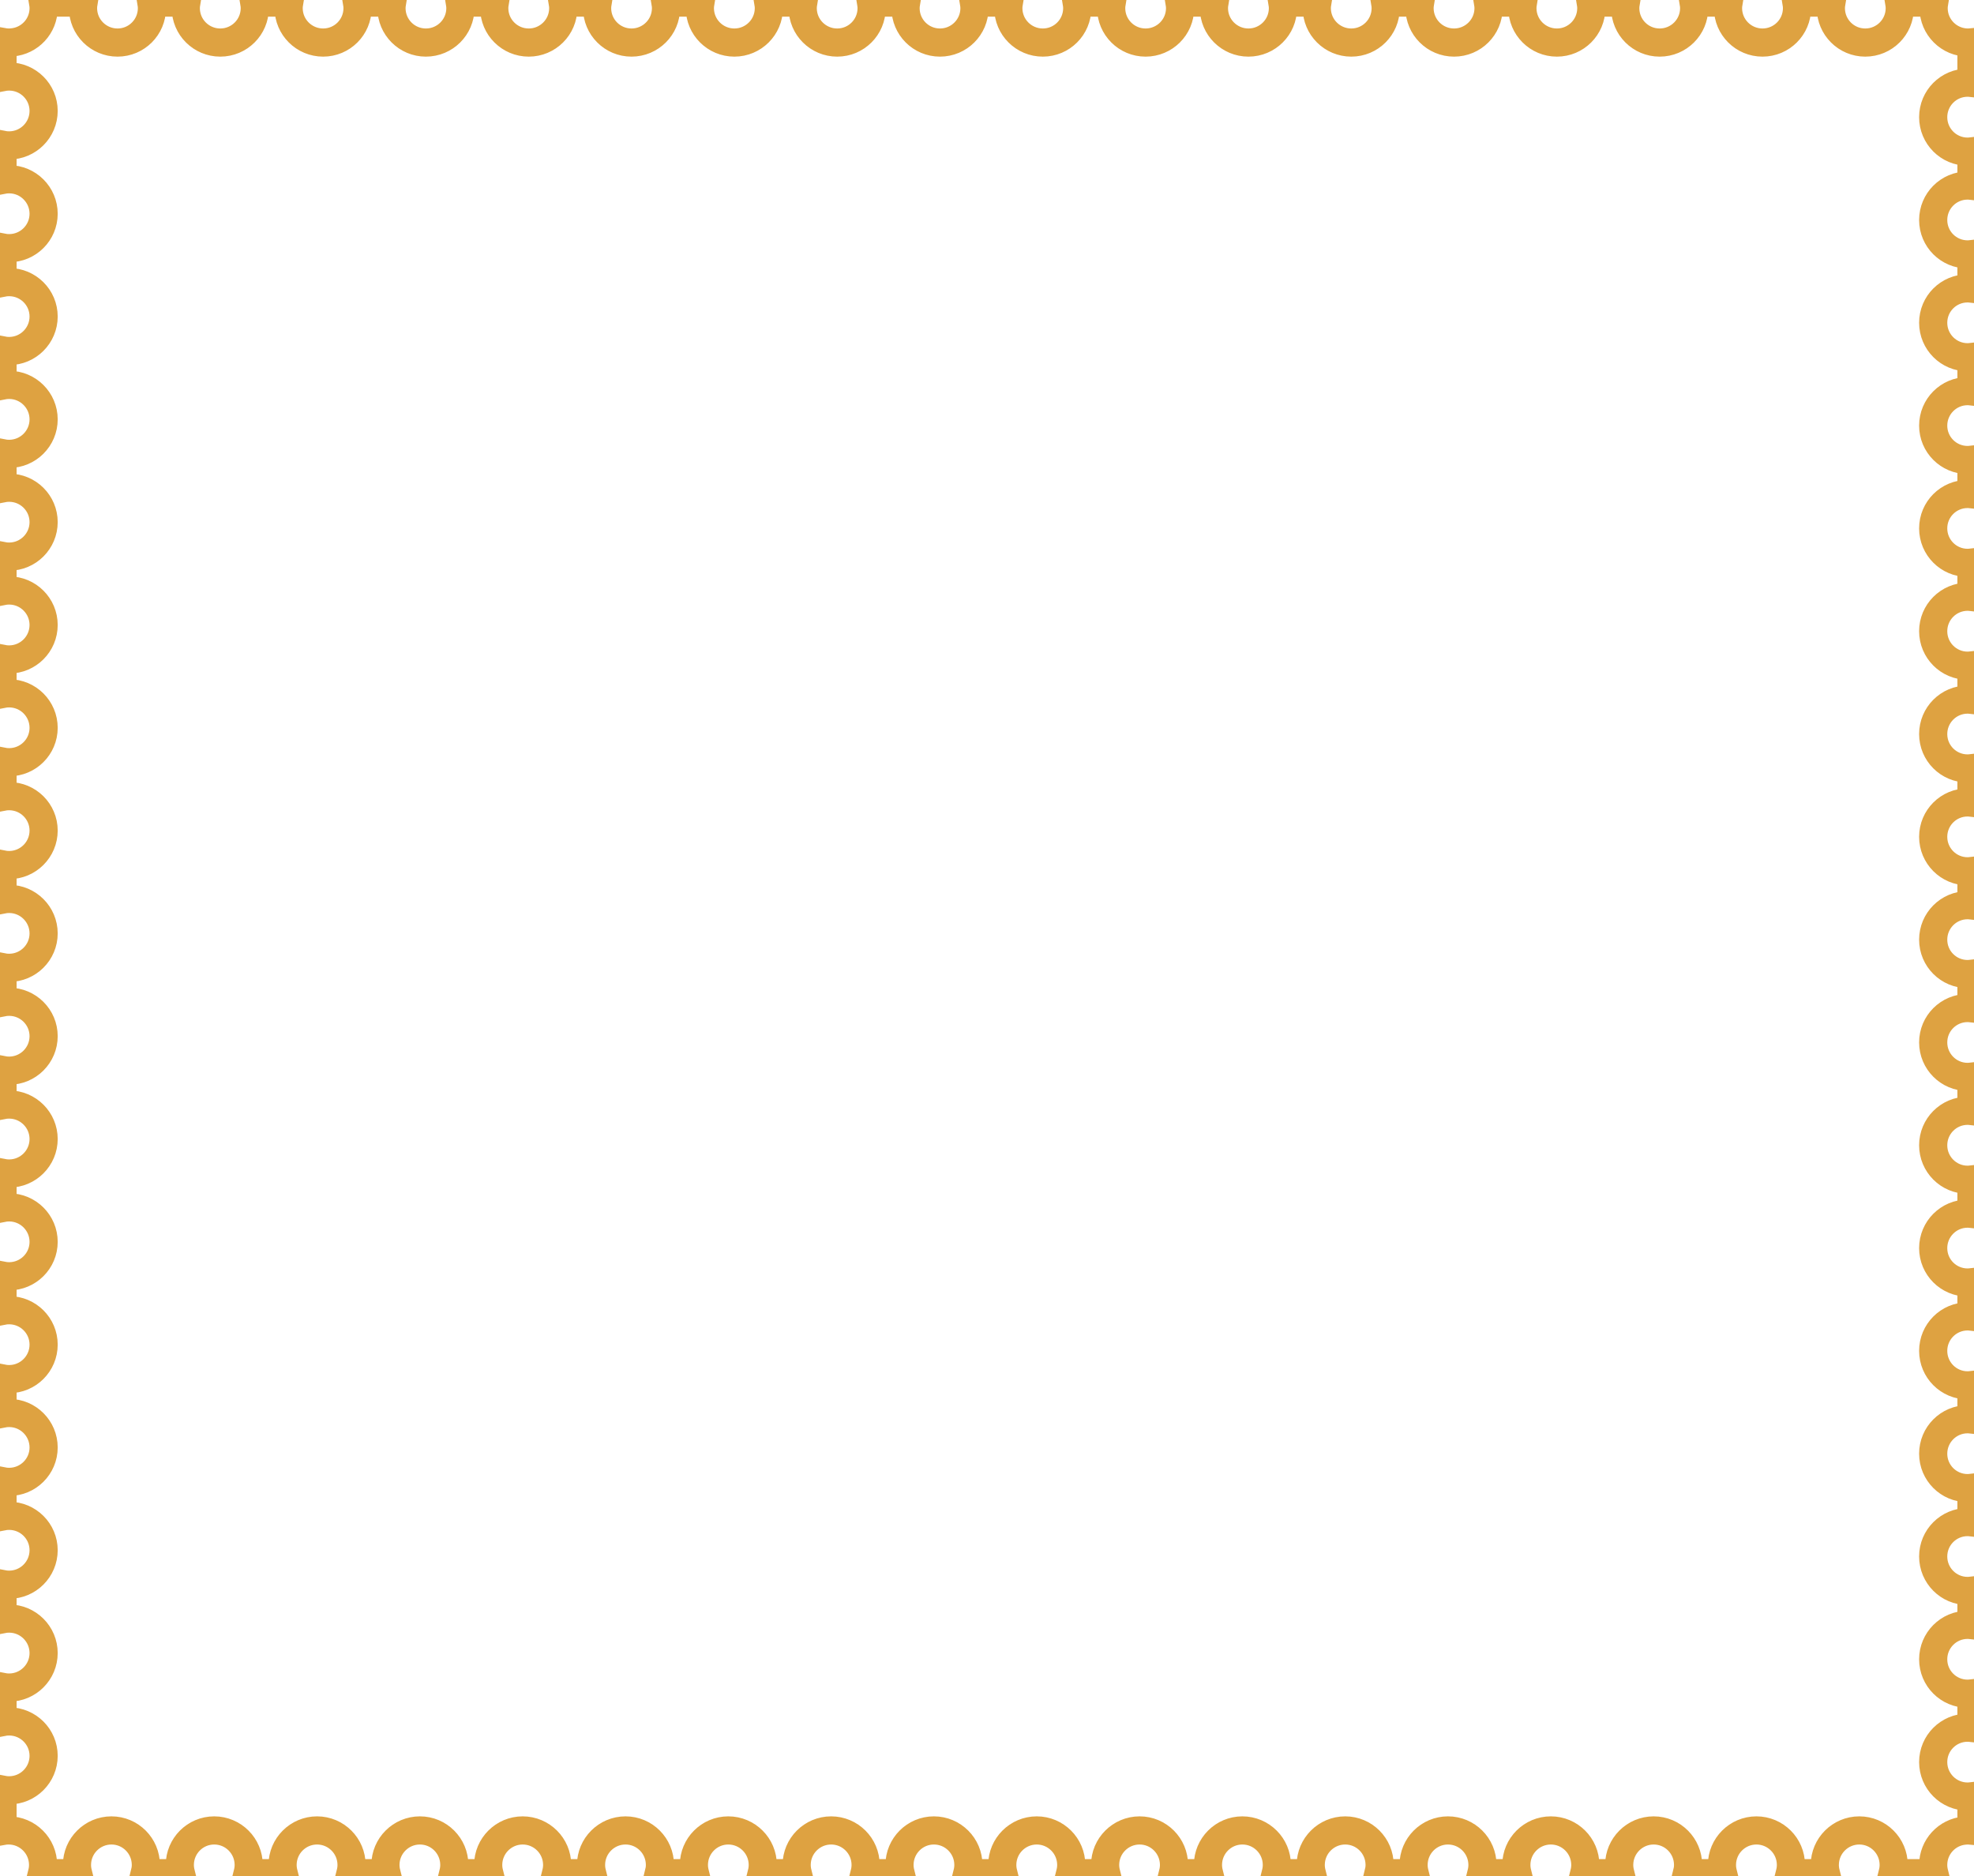
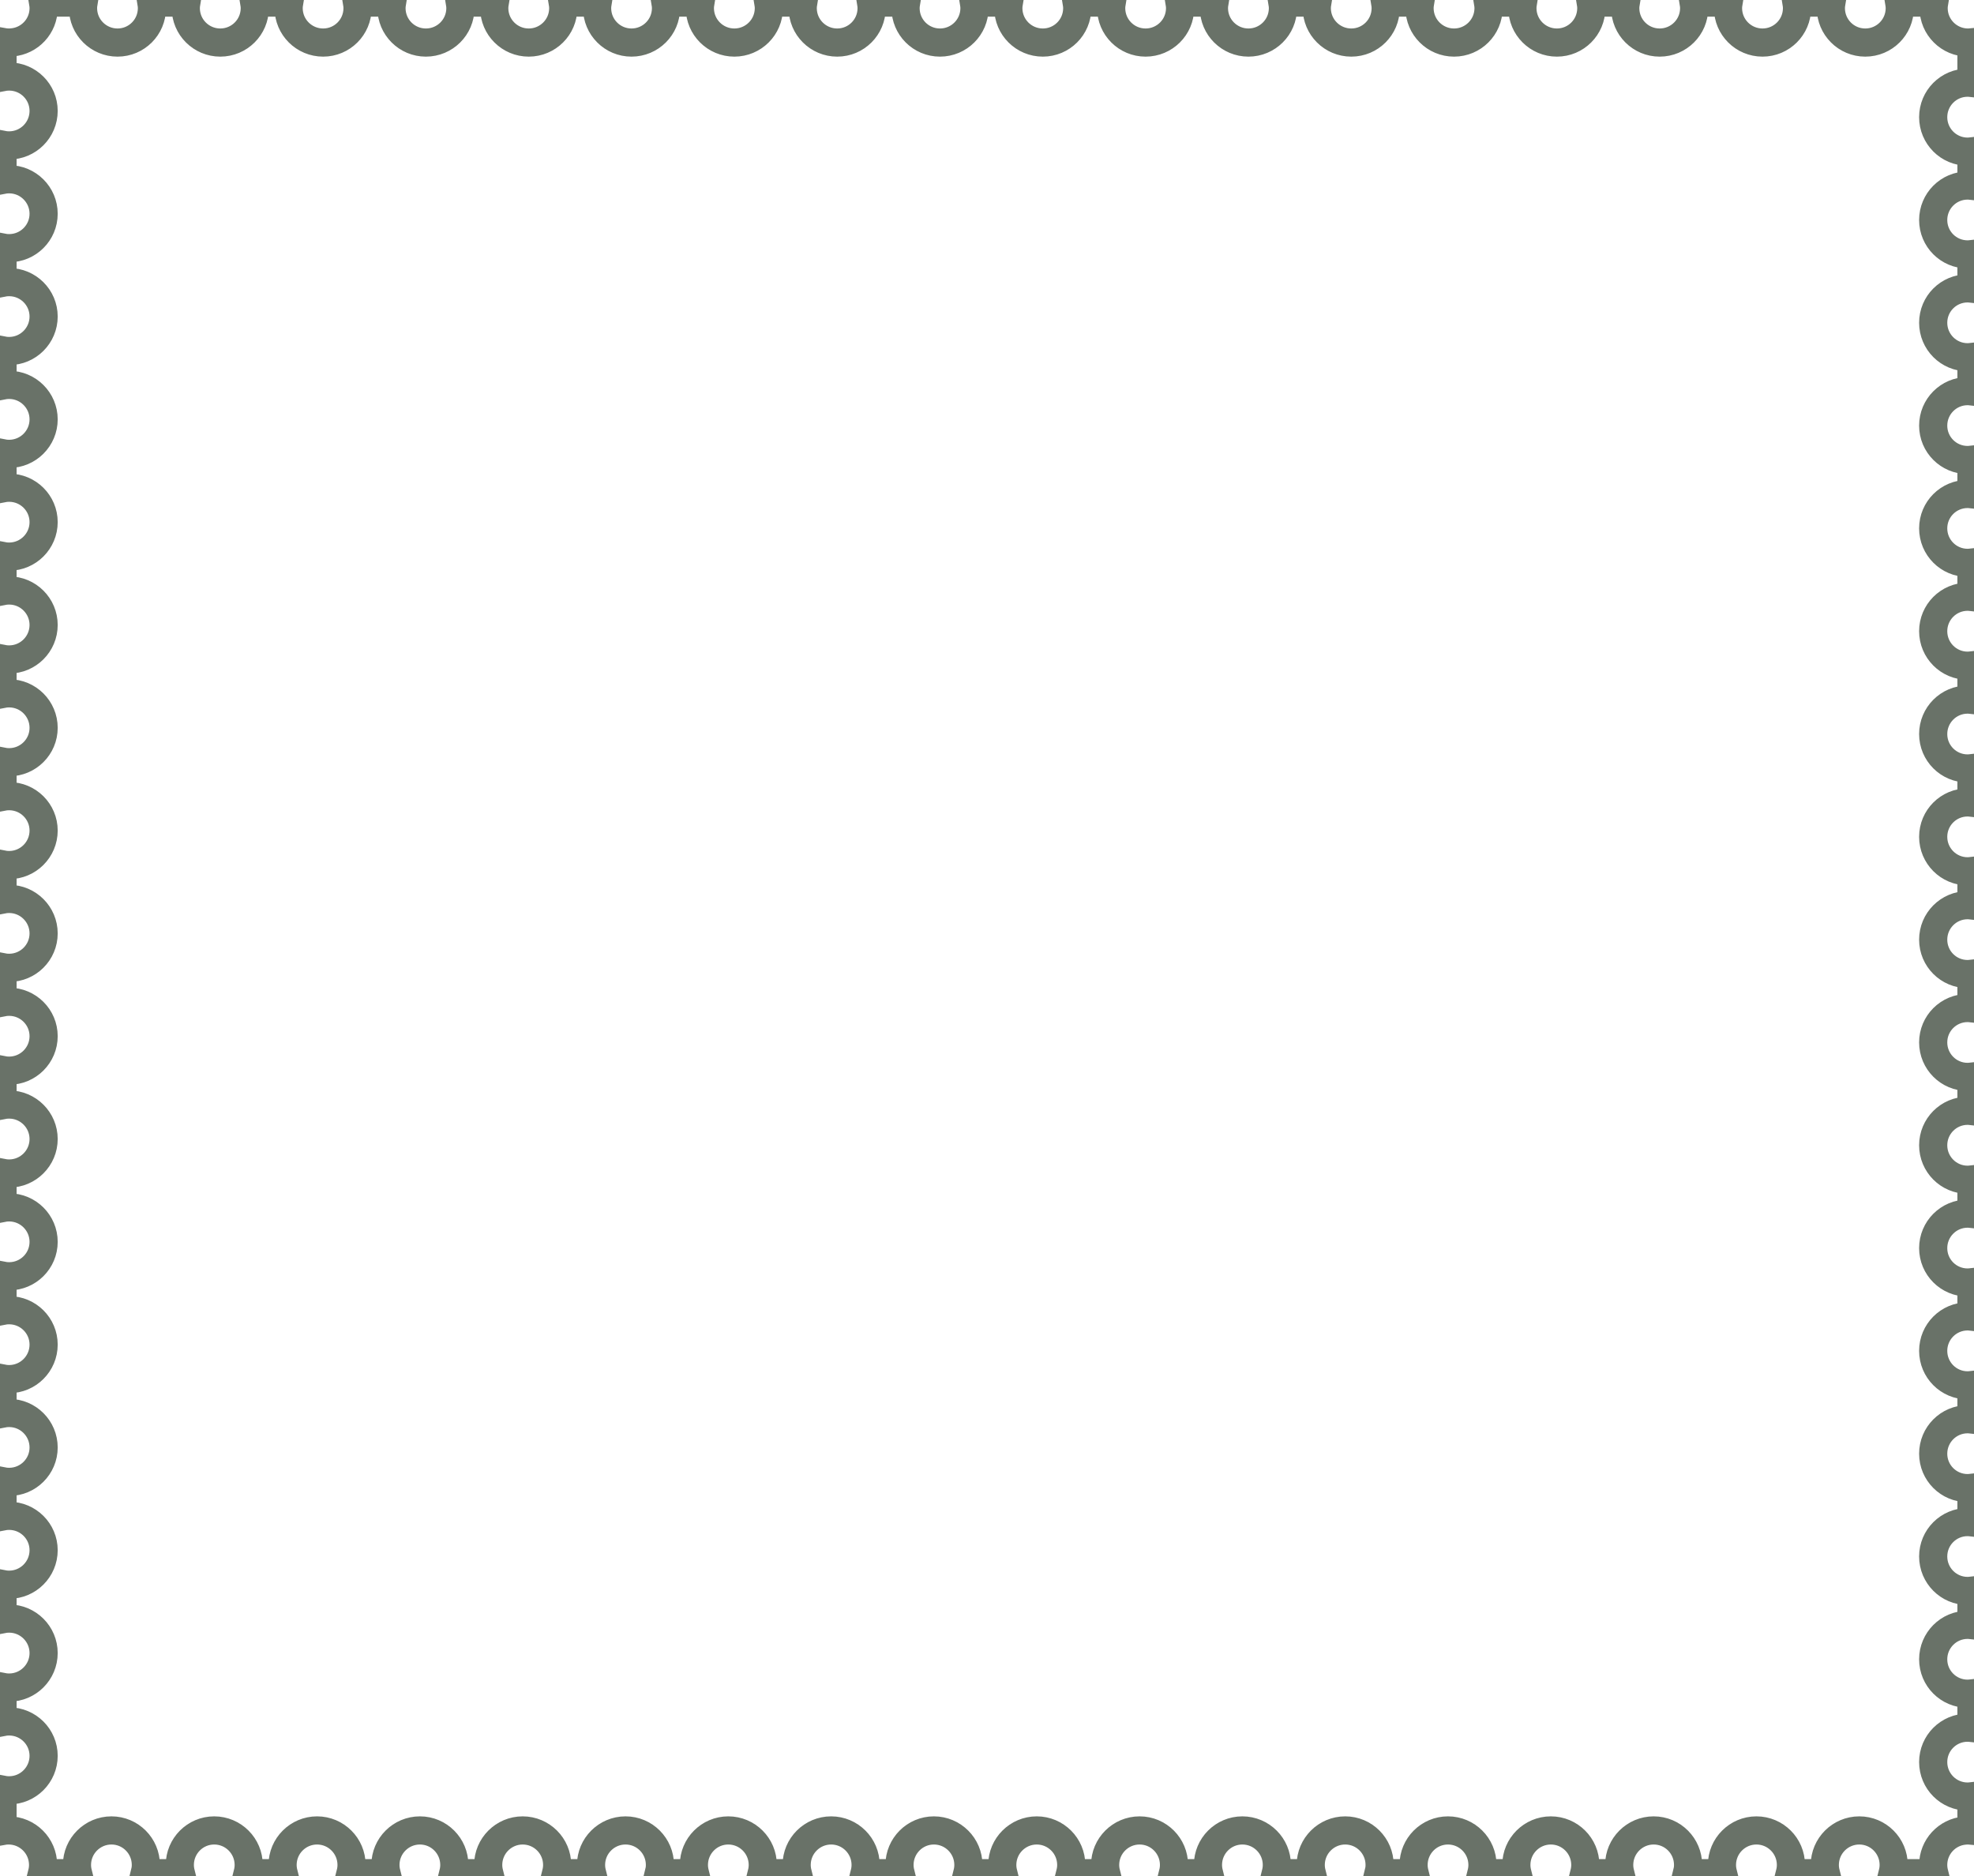
<svg xmlns="http://www.w3.org/2000/svg" width="701.144" height="666.269" preserveAspectRatio="none" id="svg5194">
  <defs id="defs3" />
  <g transform="translate(-24.21607,-361.1402)" id="layer1">
-     <path d="M 724.46,376.196 C 724.068,376.234 723.673,376.259 723.272,376.259 C 716.517,376.259 711.022,370.796 711.022,364.04 C 711.022,363.358 711.102,362.693 711.21,362.04 L 698.804,362.04 C 698.911,362.693 698.991,363.358 698.991,364.04 C 698.991,370.796 693.497,376.259 686.741,376.259 C 679.985,376.259 674.522,370.796 674.522,364.04 C 674.522,363.358 674.603,362.693 674.71,362.04 L 662.304,362.04 C 662.411,362.693 662.491,363.358 662.491,364.04 C 662.491,370.796 656.997,376.259 650.241,376.259 C 643.485,376.259 637.991,370.796 637.991,364.04 C 637.991,363.358 638.071,362.693 638.179,362.04 L 625.772,362.04 C 625.88,362.693 625.96,363.358 625.96,364.04 C 625.96,370.796 620.466,376.259 613.71,376.259 C 606.954,376.259 601.491,370.796 601.491,364.04 C 601.491,363.358 601.571,362.693 601.679,362.04 L 589.241,362.04 C 589.348,362.693 589.429,363.358 589.429,364.04 C 589.429,370.796 583.966,376.259 577.21,376.259 C 570.454,376.259 564.96,370.796 564.96,364.04 C 564.96,363.358 565.04,362.693 565.147,362.04 L 552.741,362.04 C 552.849,362.693 552.929,363.358 552.929,364.04 C 552.929,370.796 547.434,376.259 540.679,376.259 C 533.923,376.259 528.429,370.796 528.429,364.04 C 528.429,363.358 528.508,362.693 528.616,362.04 L 516.21,362.04 C 516.317,362.693 516.397,363.358 516.397,364.04 C 516.397,370.796 510.934,376.259 504.179,376.259 C 497.423,376.259 491.929,370.796 491.929,364.04 C 491.929,363.358 492.008,362.693 492.116,362.04 L 479.71,362.04 C 479.818,362.693 479.897,363.358 479.897,364.04 C 479.897,370.796 474.403,376.259 467.647,376.259 C 460.892,376.259 455.397,370.796 455.397,364.04 C 455.397,363.358 455.477,362.693 455.585,362.04 L 443.179,362.04 C 443.286,362.693 443.366,363.358 443.366,364.04 C 443.366,370.796 437.872,376.259 431.116,376.259 C 424.36,376.259 418.897,370.796 418.897,364.04 C 418.897,363.358 418.978,362.693 419.085,362.04 L 406.647,362.04 C 406.755,362.693 406.835,363.358 406.835,364.04 C 406.835,370.796 401.372,376.259 394.616,376.259 C 387.86,376.259 382.366,370.796 382.366,364.04 C 382.366,363.358 382.446,362.693 382.554,362.04 L 370.147,362.04 C 370.255,362.693 370.335,363.358 370.335,364.04 C 370.335,370.796 364.841,376.259 358.085,376.259 C 351.329,376.259 345.866,370.796 345.866,364.04 C 345.866,363.358 345.946,362.693 346.054,362.04 L 333.616,362.04 C 333.723,362.693 333.804,363.358 333.804,364.04 C 333.804,370.796 328.341,376.259 321.585,376.259 C 314.829,376.259 309.335,370.796 309.335,364.04 C 309.335,363.358 309.415,362.693 309.522,362.04 L 297.116,362.04 C 297.224,362.693 297.304,363.358 297.304,364.04 C 297.304,370.796 291.809,376.259 285.054,376.259 C 278.298,376.259 272.804,370.796 272.804,364.04 C 272.804,363.358 272.883,362.693 272.991,362.04 L 260.585,362.04 C 260.693,362.693 260.772,363.358 260.772,364.04 C 260.772,370.796 255.278,376.259 248.522,376.259 C 241.767,376.259 236.304,370.796 236.304,364.04 C 236.304,363.358 236.384,362.693 236.491,362.04 L 224.085,362.04 C 224.193,362.693 224.272,363.358 224.272,364.04 C 224.272,370.796 218.778,376.259 212.022,376.259 C 205.267,376.259 199.772,370.796 199.772,364.04 C 199.772,363.358 199.852,362.693 199.96,362.04 L 187.554,362.04 C 187.661,362.693 187.741,363.358 187.741,364.04 C 187.741,370.796 182.247,376.259 175.491,376.259 C 168.735,376.259 163.272,370.796 163.272,364.04 C 163.272,363.358 163.353,362.693 163.46,362.04 L 151.022,362.04 C 151.13,362.693 151.21,363.358 151.21,364.04 C 151.21,370.796 145.747,376.259 138.991,376.259 C 132.235,376.259 126.741,370.796 126.741,364.04 C 126.741,363.358 126.821,362.693 126.929,362.04 L 114.522,362.04 C 114.63,362.693 114.71,363.358 114.71,364.04 C 114.71,370.796 109.216,376.259 102.46,376.259 C 95.704,376.259 90.21,370.796 90.21,364.04 C 90.21,363.358 90.29,362.693 90.397,362.04 L 77.991,362.04 C 78.098,362.693 78.179,363.358 78.179,364.04 C 78.179,370.796 72.716,376.259 65.96,376.259 C 59.204,376.259 53.71,370.796 53.71,364.04 C 53.71,363.358 53.79,362.693 53.897,362.04 L 39.522,362.04 C 39.63,362.693 39.71,363.358 39.71,364.04 C 39.71,370.437 34.78,375.656 28.522,376.196 C 28.142,376.235 27.756,376.256 27.366,376.259 C 26.976,376.256 26.59,376.235 26.21,376.196 C 25.84,376.164 25.476,376.104 25.116,376.04 L 25.116,388.54 C 25.874,388.394 26.659,388.321 27.46,388.321 C 34.216,388.321 39.71,393.784 39.71,400.54 C 39.71,407.296 34.216,412.79 27.46,412.79 C 26.659,412.79 25.874,412.719 25.116,412.571 L 25.116,425.04 C 25.874,424.893 26.659,424.821 27.46,424.821 C 34.216,424.821 39.71,430.316 39.71,437.071 C 39.71,443.827 34.216,449.29 27.46,449.29 C 26.659,449.29 25.874,449.218 25.116,449.071 L 25.116,461.571 C 25.874,461.425 26.659,461.353 27.46,461.353 C 34.216,461.353 39.71,466.816 39.71,473.571 C 39.71,480.327 34.216,485.821 27.46,485.821 C 26.659,485.821 25.874,485.75 25.116,485.603 L 25.116,498.071 C 25.874,497.924 26.659,497.853 27.46,497.853 C 34.216,497.853 39.71,503.347 39.71,510.103 C 39.71,516.858 34.216,522.353 27.46,522.353 C 26.659,522.353 25.874,522.281 25.116,522.134 L 25.116,534.603 C 25.874,534.456 26.659,534.384 27.46,534.384 C 34.216,534.384 39.71,539.847 39.71,546.603 C 39.71,553.358 34.216,558.853 27.46,558.853 C 26.659,558.853 25.874,558.781 25.116,558.634 L 25.116,571.103 C 25.874,570.955 26.659,570.884 27.46,570.884 C 34.216,570.884 39.71,576.378 39.71,583.134 C 39.71,589.89 34.216,595.384 27.46,595.384 C 26.659,595.384 25.874,595.312 25.116,595.165 L 25.116,607.634 C 25.874,607.487 26.659,607.415 27.46,607.415 C 34.216,607.415 39.71,612.909 39.71,619.665 C 39.71,626.421 34.216,631.884 27.46,631.884 C 26.659,631.884 25.874,631.812 25.116,631.665 L 25.116,644.165 C 25.874,644.019 26.659,643.946 27.46,643.946 C 34.216,643.946 39.71,649.409 39.71,656.165 C 39.71,662.921 34.216,668.415 27.46,668.415 C 26.659,668.415 25.874,668.344 25.116,668.196 L 25.116,680.665 C 25.874,680.518 26.659,680.446 27.46,680.446 C 34.216,680.446 39.71,685.941 39.71,692.696 C 39.71,699.452 34.216,704.915 27.46,704.915 C 26.659,704.915 25.874,704.843 25.116,704.696 L 25.116,717.196 C 25.874,717.05 26.659,716.978 27.46,716.978 C 34.216,716.978 39.71,722.441 39.71,729.196 C 39.71,735.952 34.216,741.446 27.46,741.446 C 26.659,741.446 25.874,741.375 25.116,741.228 L 25.116,753.696 C 25.874,753.549 26.659,753.478 27.46,753.478 C 34.216,753.478 39.71,758.972 39.71,765.728 C 39.71,772.483 34.216,777.978 27.46,777.978 C 26.659,777.978 25.874,777.906 25.116,777.759 L 25.116,790.228 C 25.874,790.08 26.659,790.009 27.46,790.009 C 34.216,790.009 39.71,795.503 39.71,802.259 C 39.71,809.015 34.216,814.478 27.46,814.478 C 26.659,814.478 25.874,814.405 25.116,814.259 L 25.116,826.759 C 25.874,826.612 26.659,826.54 27.46,826.54 C 34.216,826.54 39.71,832.003 39.71,838.759 C 39.71,845.515 34.216,851.009 27.46,851.009 C 26.659,851.009 25.874,850.937 25.116,850.79 L 25.116,863.259 C 25.874,863.112 26.659,863.04 27.46,863.04 C 34.216,863.04 39.71,868.534 39.71,875.29 C 39.71,882.046 34.216,887.509 27.46,887.509 C 26.659,887.509 25.874,887.437 25.116,887.29 L 25.116,899.79 C 25.874,899.644 26.659,899.571 27.46,899.571 C 34.216,899.571 39.71,905.034 39.71,911.79 C 39.71,918.546 34.216,924.04 27.46,924.04 C 26.659,924.04 25.874,923.969 25.116,923.821 L 25.116,936.29 C 25.874,936.143 26.659,936.071 27.46,936.071 C 34.216,936.071 39.71,941.566 39.71,948.321 C 39.71,955.077 34.216,960.571 27.46,960.571 C 26.659,960.571 25.874,960.5 25.116,960.353 L 25.116,972.821 C 25.874,972.675 26.659,972.603 27.46,972.603 C 34.216,972.603 39.71,978.066 39.71,984.821 C 39.71,991.577 34.216,997.071 27.46,997.071 C 26.659,997.071 25.874,997 25.116,996.853 L 25.116,1011.509 C 25.816,1011.384 26.537,1011.321 27.272,1011.321 C 34.028,1011.321 39.522,1016.816 39.522,1023.571 C 39.522,1024.594 39.384,1025.559 39.147,1026.509 L 51.929,1026.509 C 51.692,1025.56 51.554,1024.593 51.554,1023.571 C 51.554,1016.816 57.048,1011.321 63.804,1011.321 C 70.559,1011.321 76.022,1016.816 76.022,1023.571 C 76.022,1024.594 75.883,1025.559 75.647,1026.509 L 88.46,1026.509 C 88.224,1025.56 88.085,1024.593 88.085,1023.571 C 88.085,1016.816 93.548,1011.321 100.304,1011.321 C 107.059,1011.321 112.554,1016.816 112.554,1023.571 C 112.554,1024.594 112.416,1025.559 112.179,1026.509 L 124.96,1026.509 C 124.723,1025.56 124.585,1024.593 124.585,1023.571 C 124.585,1016.816 130.079,1011.321 136.835,1011.321 C 143.591,1011.321 149.085,1016.816 149.085,1023.571 C 149.085,1024.594 148.947,1025.559 148.71,1026.509 L 161.491,1026.509 C 161.254,1025.56 161.116,1024.593 161.116,1023.571 C 161.116,1016.816 166.61,1011.321 173.366,1011.321 C 180.122,1011.321 185.585,1016.816 185.585,1023.571 C 185.585,1024.594 185.446,1025.559 185.21,1026.509 L 197.991,1026.509 C 197.754,1025.56 197.616,1024.593 197.616,1023.571 C 197.616,1016.816 203.11,1011.321 209.866,1011.321 C 216.622,1011.321 222.116,1016.816 222.116,1023.571 C 222.116,1024.594 221.978,1025.559 221.741,1026.509 L 234.522,1026.509 C 234.286,1025.56 234.147,1024.593 234.147,1023.571 C 234.147,1016.816 239.642,1011.321 246.397,1011.321 C 253.153,1011.321 258.616,1016.816 258.616,1023.571 C 258.616,1024.594 258.477,1025.559 258.241,1026.509 L 271.054,1026.509 C 270.818,1025.56 270.679,1024.593 270.679,1023.571 C 270.679,1016.816 276.142,1011.321 282.897,1011.321 C 289.653,1011.321 295.147,1016.816 295.147,1023.571 C 295.147,1024.594 295.009,1025.559 294.772,1026.509 L 307.554,1026.509 C 307.317,1025.56 307.179,1024.593 307.179,1023.571 C 307.179,1016.816 312.673,1011.321 319.429,1011.321 C 326.184,1011.321 331.679,1016.816 331.679,1023.571 C 331.679,1024.594 331.541,1025.559 331.304,1026.509 L 344.085,1026.509 C 343.849,1025.56 343.71,1024.593 343.71,1023.571 C 343.71,1016.816 349.173,1011.321 355.929,1011.321 C 362.684,1011.321 368.179,1016.816 368.179,1023.571 C 368.179,1024.594 368.041,1025.559 367.804,1026.509 L 380.585,1026.509 C 380.348,1025.56 380.21,1024.593 380.21,1023.571 C 380.21,1016.816 385.704,1011.321 392.46,1011.321 C 399.216,1011.321 404.71,1016.816 404.71,1023.571 C 404.71,1024.594 404.572,1025.559 404.335,1026.509 L 417.116,1026.509 C 416.879,1025.56 416.741,1024.593 416.741,1023.571 C 416.741,1016.816 422.235,1011.321 428.991,1011.321 C 435.747,1011.321 441.21,1016.816 441.21,1023.571 C 441.21,1024.594 441.071,1025.559 440.835,1026.509 L 453.647,1026.509 C 453.412,1025.56 453.272,1024.593 453.272,1023.571 C 453.272,1016.816 458.735,1011.321 465.491,1011.321 C 472.247,1011.321 477.741,1016.816 477.741,1023.571 C 477.741,1024.594 477.603,1025.559 477.366,1026.509 L 490.147,1026.509 C 489.911,1025.56 489.772,1024.593 489.772,1023.571 C 489.772,1016.816 495.267,1011.321 502.022,1011.321 C 508.778,1011.321 514.241,1016.816 514.241,1023.571 C 514.241,1024.594 514.102,1025.559 513.866,1026.509 L 526.679,1026.509 C 526.443,1025.56 526.304,1024.593 526.304,1023.571 C 526.304,1016.816 531.767,1011.321 538.522,1011.321 C 545.278,1011.321 550.772,1016.816 550.772,1023.571 C 550.772,1024.594 550.634,1025.559 550.397,1026.509 L 563.179,1026.509 C 562.942,1025.56 562.804,1024.593 562.804,1023.571 C 562.804,1016.816 568.298,1011.321 575.054,1011.321 C 581.809,1011.321 587.304,1016.816 587.304,1023.571 C 587.304,1024.594 587.166,1025.559 586.929,1026.509 L 599.71,1026.509 C 599.473,1025.56 599.335,1024.593 599.335,1023.571 C 599.335,1016.816 604.829,1011.321 611.585,1011.321 C 618.341,1011.321 623.804,1016.816 623.804,1023.571 C 623.804,1024.594 623.665,1025.559 623.429,1026.509 L 636.21,1026.509 C 635.973,1025.56 635.835,1024.593 635.835,1023.571 C 635.835,1016.816 641.329,1011.321 648.085,1011.321 C 654.841,1011.321 660.335,1016.816 660.335,1023.571 C 660.335,1024.594 660.197,1025.559 659.96,1026.509 L 672.741,1026.509 C 672.504,1025.56 672.366,1024.593 672.366,1023.571 C 672.366,1016.816 677.86,1011.321 684.616,1011.321 C 691.372,1011.321 696.835,1016.816 696.835,1023.571 C 696.835,1024.594 696.696,1025.559 696.46,1026.509 L 711.241,1026.509 C 711.006,1025.56 710.866,1024.593 710.866,1023.571 C 710.866,1017.175 715.765,1011.924 722.022,1011.384 C 722.372,1011.348 722.727,1011.327 723.085,1011.321 C 723.116,1011.321 723.147,1011.321 723.179,1011.321 C 723.21,1011.321 723.241,1011.321 723.272,1011.321 C 723.673,1011.321 724.068,1011.346 724.46,1011.384 L 724.46,999.196 C 724.007,999.247 723.551,999.29 723.085,999.29 C 716.329,999.29 710.866,993.796 710.866,987.04 C 710.866,980.284 716.329,974.821 723.085,974.821 C 723.551,974.821 724.007,974.865 724.46,974.915 L 724.46,962.665 C 724.007,962.716 723.551,962.759 723.085,962.759 C 716.329,962.759 710.866,957.296 710.866,950.54 C 710.866,943.784 716.329,938.29 723.085,938.29 C 723.551,938.29 724.007,938.333 724.46,938.384 L 724.46,926.165 C 724.007,926.216 723.551,926.259 723.085,926.259 C 716.329,926.259 710.866,920.765 710.866,914.009 C 710.866,907.253 716.329,901.79 723.085,901.79 C 723.551,901.79 724.007,901.833 724.46,901.884 L 724.46,889.634 C 724.007,889.685 723.551,889.728 723.085,889.728 C 716.329,889.728 710.866,884.265 710.866,877.509 C 710.866,870.753 716.329,865.259 723.085,865.259 C 723.551,865.259 724.007,865.302 724.46,865.353 L 724.46,853.134 C 724.007,853.185 723.551,853.228 723.085,853.228 C 716.329,853.228 710.866,847.733 710.866,840.978 C 710.866,834.222 716.329,828.728 723.085,828.728 C 723.551,828.728 724.007,828.77 724.46,828.821 L 724.46,816.603 C 724.007,816.653 723.551,816.696 723.085,816.696 C 716.329,816.696 710.866,811.233 710.866,804.478 C 710.866,797.722 716.329,792.228 723.085,792.228 C 723.551,792.228 724.007,792.27 724.46,792.321 L 724.46,780.103 C 724.007,780.154 723.551,780.196 723.085,780.196 C 716.329,780.196 710.866,774.702 710.866,767.946 C 710.866,761.191 716.329,755.696 723.085,755.696 C 723.551,755.696 724.007,755.739 724.46,755.79 L 724.46,743.571 C 724.007,743.622 723.551,743.665 723.085,743.665 C 716.329,743.665 710.866,738.171 710.866,731.415 C 710.866,724.659 716.329,719.196 723.085,719.196 C 723.551,719.196 724.007,719.24 724.46,719.29 L 724.46,707.04 C 724.007,707.091 723.551,707.134 723.085,707.134 C 716.329,707.134 710.866,701.671 710.866,694.915 C 710.866,688.159 716.329,682.665 723.085,682.665 C 723.551,682.665 724.007,682.708 724.46,682.759 L 724.46,670.54 C 724.007,670.591 723.551,670.634 723.085,670.634 C 716.329,670.634 710.866,665.14 710.866,658.384 C 710.866,651.628 716.329,646.165 723.085,646.165 C 723.551,646.165 724.007,646.208 724.46,646.259 L 724.46,634.009 C 724.007,634.06 723.551,634.103 723.085,634.103 C 716.329,634.103 710.866,628.64 710.866,621.884 C 710.866,615.128 716.329,609.634 723.085,609.634 C 723.551,609.634 724.007,609.677 724.46,609.728 L 724.46,597.509 C 724.007,597.56 723.551,597.603 723.085,597.603 C 716.329,597.603 710.866,592.108 710.866,585.353 C 710.866,578.597 716.329,573.103 723.085,573.103 C 723.551,573.103 724.007,573.145 724.46,573.196 L 724.46,560.978 C 724.007,561.029 723.551,561.071 723.085,561.071 C 716.329,561.071 710.866,555.577 710.866,548.821 C 710.866,542.066 716.329,536.603 723.085,536.603 C 723.551,536.603 724.007,536.646 724.46,536.696 L 724.46,524.446 C 724.007,524.497 723.551,524.54 723.085,524.54 C 716.329,524.54 710.866,519.077 710.866,512.321 C 710.866,505.566 716.329,500.071 723.085,500.071 C 723.551,500.071 724.007,500.114 724.46,500.165 L 724.46,487.946 C 724.007,487.997 723.551,488.04 723.085,488.04 C 716.329,488.04 710.866,482.546 710.866,475.79 C 710.866,469.034 716.329,463.571 723.085,463.571 C 723.551,463.571 724.007,463.615 724.46,463.665 L 724.46,451.415 C 724.007,451.466 723.551,451.509 723.085,451.509 C 716.329,451.509 710.866,446.046 710.866,439.29 C 710.866,432.534 716.329,427.04 723.085,427.04 C 723.551,427.04 724.007,427.083 724.46,427.134 L 724.46,414.915 C 724.007,414.966 723.551,415.009 723.085,415.009 C 716.329,415.009 710.866,409.515 710.866,402.759 C 710.866,396.003 716.329,390.509 723.085,390.509 C 723.551,390.509 724.007,390.552 724.46,390.603 L 724.46,376.196 z" id="path6076" style="fill:none;fill-opacity:1;fill-rule:nonzero;stroke:#DEA241;stroke-width:10;stroke-linecap:butt;stroke-linejoin:miter;marker:none;marker-start:none;marker-mid:none;marker-end:none;stroke-miterlimit:4;stroke-dasharray:none;stroke-dashoffset:0;stroke-opacity:1;visibility:visible;display:inline;overflow:visible;enable-background:accumulate" />
+     <path d="M 724.46,376.196 C 724.068,376.234 723.673,376.259 723.272,376.259 C 716.517,376.259 711.022,370.796 711.022,364.04 C 711.022,363.358 711.102,362.693 711.21,362.04 L 698.804,362.04 C 698.911,362.693 698.991,363.358 698.991,364.04 C 698.991,370.796 693.497,376.259 686.741,376.259 C 679.985,376.259 674.522,370.796 674.522,364.04 C 674.522,363.358 674.603,362.693 674.71,362.04 L 662.304,362.04 C 662.411,362.693 662.491,363.358 662.491,364.04 C 662.491,370.796 656.997,376.259 650.241,376.259 C 643.485,376.259 637.991,370.796 637.991,364.04 C 637.991,363.358 638.071,362.693 638.179,362.04 L 625.772,362.04 C 625.88,362.693 625.96,363.358 625.96,364.04 C 625.96,370.796 620.466,376.259 613.71,376.259 C 606.954,376.259 601.491,370.796 601.491,364.04 C 601.491,363.358 601.571,362.693 601.679,362.04 L 589.241,362.04 C 589.348,362.693 589.429,363.358 589.429,364.04 C 589.429,370.796 583.966,376.259 577.21,376.259 C 570.454,376.259 564.96,370.796 564.96,364.04 C 564.96,363.358 565.04,362.693 565.147,362.04 L 552.741,362.04 C 552.849,362.693 552.929,363.358 552.929,364.04 C 552.929,370.796 547.434,376.259 540.679,376.259 C 533.923,376.259 528.429,370.796 528.429,364.04 C 528.429,363.358 528.508,362.693 528.616,362.04 L 516.21,362.04 C 516.317,362.693 516.397,363.358 516.397,364.04 C 516.397,370.796 510.934,376.259 504.179,376.259 C 497.423,376.259 491.929,370.796 491.929,364.04 C 491.929,363.358 492.008,362.693 492.116,362.04 L 479.71,362.04 C 479.818,362.693 479.897,363.358 479.897,364.04 C 479.897,370.796 474.403,376.259 467.647,376.259 C 460.892,376.259 455.397,370.796 455.397,364.04 C 455.397,363.358 455.477,362.693 455.585,362.04 L 443.179,362.04 C 443.286,362.693 443.366,363.358 443.366,364.04 C 443.366,370.796 437.872,376.259 431.116,376.259 C 424.36,376.259 418.897,370.796 418.897,364.04 C 418.897,363.358 418.978,362.693 419.085,362.04 L 406.647,362.04 C 406.755,362.693 406.835,363.358 406.835,364.04 C 406.835,370.796 401.372,376.259 394.616,376.259 C 387.86,376.259 382.366,370.796 382.366,364.04 C 382.366,363.358 382.446,362.693 382.554,362.04 L 370.147,362.04 C 370.255,362.693 370.335,363.358 370.335,364.04 C 370.335,370.796 364.841,376.259 358.085,376.259 C 351.329,376.259 345.866,370.796 345.866,364.04 C 345.866,363.358 345.946,362.693 346.054,362.04 L 333.616,362.04 C 333.723,362.693 333.804,363.358 333.804,364.04 C 333.804,370.796 328.341,376.259 321.585,376.259 C 314.829,376.259 309.335,370.796 309.335,364.04 C 309.335,363.358 309.415,362.693 309.522,362.04 L 297.116,362.04 C 297.224,362.693 297.304,363.358 297.304,364.04 C 297.304,370.796 291.809,376.259 285.054,376.259 C 278.298,376.259 272.804,370.796 272.804,364.04 C 272.804,363.358 272.883,362.693 272.991,362.04 L 260.585,362.04 C 260.693,362.693 260.772,363.358 260.772,364.04 C 260.772,370.796 255.278,376.259 248.522,376.259 C 241.767,376.259 236.304,370.796 236.304,364.04 C 236.304,363.358 236.384,362.693 236.491,362.04 L 224.085,362.04 C 224.193,362.693 224.272,363.358 224.272,364.04 C 224.272,370.796 218.778,376.259 212.022,376.259 C 205.267,376.259 199.772,370.796 199.772,364.04 C 199.772,363.358 199.852,362.693 199.96,362.04 L 187.554,362.04 C 187.661,362.693 187.741,363.358 187.741,364.04 C 187.741,370.796 182.247,376.259 175.491,376.259 C 168.735,376.259 163.272,370.796 163.272,364.04 C 163.272,363.358 163.353,362.693 163.46,362.04 L 151.022,362.04 C 151.13,362.693 151.21,363.358 151.21,364.04 C 151.21,370.796 145.747,376.259 138.991,376.259 C 132.235,376.259 126.741,370.796 126.741,364.04 C 126.741,363.358 126.821,362.693 126.929,362.04 L 114.522,362.04 C 114.63,362.693 114.71,363.358 114.71,364.04 C 114.71,370.796 109.216,376.259 102.46,376.259 C 95.704,376.259 90.21,370.796 90.21,364.04 C 90.21,363.358 90.29,362.693 90.397,362.04 L 77.991,362.04 C 78.098,362.693 78.179,363.358 78.179,364.04 C 78.179,370.796 72.716,376.259 65.96,376.259 C 59.204,376.259 53.71,370.796 53.71,364.04 C 53.71,363.358 53.79,362.693 53.897,362.04 L 39.522,362.04 C 39.63,362.693 39.71,363.358 39.71,364.04 C 39.71,370.437 34.78,375.656 28.522,376.196 C 28.142,376.235 27.756,376.256 27.366,376.259 C 26.976,376.256 26.59,376.235 26.21,376.196 C 25.84,376.164 25.476,376.104 25.116,376.04 L 25.116,388.54 C 25.874,388.394 26.659,388.321 27.46,388.321 C 34.216,388.321 39.71,393.784 39.71,400.54 C 39.71,407.296 34.216,412.79 27.46,412.79 C 26.659,412.79 25.874,412.719 25.116,412.571 L 25.116,425.04 C 25.874,424.893 26.659,424.821 27.46,424.821 C 34.216,424.821 39.71,430.316 39.71,437.071 C 39.71,443.827 34.216,449.29 27.46,449.29 C 26.659,449.29 25.874,449.218 25.116,449.071 L 25.116,461.571 C 25.874,461.425 26.659,461.353 27.46,461.353 C 34.216,461.353 39.71,466.816 39.71,473.571 C 39.71,480.327 34.216,485.821 27.46,485.821 C 26.659,485.821 25.874,485.75 25.116,485.603 L 25.116,498.071 C 25.874,497.924 26.659,497.853 27.46,497.853 C 34.216,497.853 39.71,503.347 39.71,510.103 C 39.71,516.858 34.216,522.353 27.46,522.353 C 26.659,522.353 25.874,522.281 25.116,522.134 L 25.116,534.603 C 25.874,534.456 26.659,534.384 27.46,534.384 C 34.216,534.384 39.71,539.847 39.71,546.603 C 39.71,553.358 34.216,558.853 27.46,558.853 C 26.659,558.853 25.874,558.781 25.116,558.634 L 25.116,571.103 C 25.874,570.955 26.659,570.884 27.46,570.884 C 34.216,570.884 39.71,576.378 39.71,583.134 C 39.71,589.89 34.216,595.384 27.46,595.384 C 26.659,595.384 25.874,595.312 25.116,595.165 L 25.116,607.634 C 25.874,607.487 26.659,607.415 27.46,607.415 C 34.216,607.415 39.71,612.909 39.71,619.665 C 39.71,626.421 34.216,631.884 27.46,631.884 C 26.659,631.884 25.874,631.812 25.116,631.665 L 25.116,644.165 C 25.874,644.019 26.659,643.946 27.46,643.946 C 34.216,643.946 39.71,649.409 39.71,656.165 C 39.71,662.921 34.216,668.415 27.46,668.415 C 26.659,668.415 25.874,668.344 25.116,668.196 L 25.116,680.665 C 25.874,680.518 26.659,680.446 27.46,680.446 C 34.216,680.446 39.71,685.941 39.71,692.696 C 39.71,699.452 34.216,704.915 27.46,704.915 C 26.659,704.915 25.874,704.843 25.116,704.696 L 25.116,717.196 C 25.874,717.05 26.659,716.978 27.46,716.978 C 34.216,716.978 39.71,722.441 39.71,729.196 C 39.71,735.952 34.216,741.446 27.46,741.446 C 26.659,741.446 25.874,741.375 25.116,741.228 L 25.116,753.696 C 25.874,753.549 26.659,753.478 27.46,753.478 C 34.216,753.478 39.71,758.972 39.71,765.728 C 39.71,772.483 34.216,777.978 27.46,777.978 C 26.659,777.978 25.874,777.906 25.116,777.759 L 25.116,790.228 C 25.874,790.08 26.659,790.009 27.46,790.009 C 34.216,790.009 39.71,795.503 39.71,802.259 C 39.71,809.015 34.216,814.478 27.46,814.478 C 26.659,814.478 25.874,814.405 25.116,814.259 L 25.116,826.759 C 25.874,826.612 26.659,826.54 27.46,826.54 C 34.216,826.54 39.71,832.003 39.71,838.759 C 39.71,845.515 34.216,851.009 27.46,851.009 C 26.659,851.009 25.874,850.937 25.116,850.79 L 25.116,863.259 C 25.874,863.112 26.659,863.04 27.46,863.04 C 34.216,863.04 39.71,868.534 39.71,875.29 C 39.71,882.046 34.216,887.509 27.46,887.509 C 26.659,887.509 25.874,887.437 25.116,887.29 L 25.116,899.79 C 25.874,899.644 26.659,899.571 27.46,899.571 C 34.216,899.571 39.71,905.034 39.71,911.79 C 39.71,918.546 34.216,924.04 27.46,924.04 C 26.659,924.04 25.874,923.969 25.116,923.821 L 25.116,936.29 C 25.874,936.143 26.659,936.071 27.46,936.071 C 34.216,936.071 39.71,941.566 39.71,948.321 C 39.71,955.077 34.216,960.571 27.46,960.571 C 26.659,960.571 25.874,960.5 25.116,960.353 L 25.116,972.821 C 25.874,972.675 26.659,972.603 27.46,972.603 C 34.216,972.603 39.71,978.066 39.71,984.821 C 39.71,991.577 34.216,997.071 27.46,997.071 C 26.659,997.071 25.874,997 25.116,996.853 L 25.116,1011.509 C 25.816,1011.384 26.537,1011.321 27.272,1011.321 C 34.028,1011.321 39.522,1016.816 39.522,1023.571 C 39.522,1024.594 39.384,1025.559 39.147,1026.509 L 51.929,1026.509 C 51.692,1025.56 51.554,1024.593 51.554,1023.571 C 51.554,1016.816 57.048,1011.321 63.804,1011.321 C 70.559,1011.321 76.022,1016.816 76.022,1023.571 C 76.022,1024.594 75.883,1025.559 75.647,1026.509 L 88.46,1026.509 C 88.224,1025.56 88.085,1024.593 88.085,1023.571 C 88.085,1016.816 93.548,1011.321 100.304,1011.321 C 107.059,1011.321 112.554,1016.816 112.554,1023.571 C 112.554,1024.594 112.416,1025.559 112.179,1026.509 L 124.96,1026.509 C 124.723,1025.56 124.585,1024.593 124.585,1023.571 C 124.585,1016.816 130.079,1011.321 136.835,1011.321 C 143.591,1011.321 149.085,1016.816 149.085,1023.571 C 149.085,1024.594 148.947,1025.559 148.71,1026.509 L 161.491,1026.509 C 161.254,1025.56 161.116,1024.593 161.116,1023.571 C 161.116,1016.816 166.61,1011.321 173.366,1011.321 C 180.122,1011.321 185.585,1016.816 185.585,1023.571 C 185.585,1024.594 185.446,1025.559 185.21,1026.509 L 197.991,1026.509 C 197.754,1025.56 197.616,1024.593 197.616,1023.571 C 197.616,1016.816 203.11,1011.321 209.866,1011.321 C 216.622,1011.321 222.116,1016.816 222.116,1023.571 C 222.116,1024.594 221.978,1025.559 221.741,1026.509 L 234.522,1026.509 C 234.286,1025.56 234.147,1024.593 234.147,1023.571 C 234.147,1016.816 239.642,1011.321 246.397,1011.321 C 253.153,1011.321 258.616,1016.816 258.616,1023.571 C 258.616,1024.594 258.477,1025.559 258.241,1026.509 L 271.054,1026.509 C 270.818,1025.56 270.679,1024.593 270.679,1023.571 C 270.679,1016.816 276.142,1011.321 282.897,1011.321 C 289.653,1011.321 295.147,1016.816 295.147,1023.571 C 295.147,1024.594 295.009,1025.559 294.772,1026.509 L 307.554,1026.509 C 307.317,1025.56 307.179,1024.593 307.179,1023.571 C 307.179,1016.816 312.673,1011.321 319.429,1011.321 C 326.184,1011.321 331.679,1016.816 331.679,1023.571 C 331.679,1024.594 331.541,1025.559 331.304,1026.509 L 344.085,1026.509 C 343.849,1025.56 343.71,1024.593 343.71,1023.571 C 343.71,1016.816 349.173,1011.321 355.929,1011.321 C 362.684,1011.321 368.179,1016.816 368.179,1023.571 C 368.179,1024.594 368.041,1025.559 367.804,1026.509 L 380.585,1026.509 C 380.348,1025.56 380.21,1024.593 380.21,1023.571 C 380.21,1016.816 385.704,1011.321 392.46,1011.321 C 399.216,1011.321 404.71,1016.816 404.71,1023.571 C 404.71,1024.594 404.572,1025.559 404.335,1026.509 L 417.116,1026.509 C 416.879,1025.56 416.741,1024.593 416.741,1023.571 C 416.741,1016.816 422.235,1011.321 428.991,1011.321 C 435.747,1011.321 441.21,1016.816 441.21,1023.571 C 441.21,1024.594 441.071,1025.559 440.835,1026.509 L 453.647,1026.509 C 453.412,1025.56 453.272,1024.593 453.272,1023.571 C 453.272,1016.816 458.735,1011.321 465.491,1011.321 C 472.247,1011.321 477.741,1016.816 477.741,1023.571 C 477.741,1024.594 477.603,1025.559 477.366,1026.509 L 490.147,1026.509 C 489.911,1025.56 489.772,1024.593 489.772,1023.571 C 489.772,1016.816 495.267,1011.321 502.022,1011.321 C 508.778,1011.321 514.241,1016.816 514.241,1023.571 C 514.241,1024.594 514.102,1025.559 513.866,1026.509 L 526.679,1026.509 C 526.443,1025.56 526.304,1024.593 526.304,1023.571 C 526.304,1016.816 531.767,1011.321 538.522,1011.321 C 545.278,1011.321 550.772,1016.816 550.772,1023.571 C 550.772,1024.594 550.634,1025.559 550.397,1026.509 L 563.179,1026.509 C 562.942,1025.56 562.804,1024.593 562.804,1023.571 C 562.804,1016.816 568.298,1011.321 575.054,1011.321 C 581.809,1011.321 587.304,1016.816 587.304,1023.571 C 587.304,1024.594 587.166,1025.559 586.929,1026.509 L 599.71,1026.509 C 599.473,1025.56 599.335,1024.593 599.335,1023.571 C 599.335,1016.816 604.829,1011.321 611.585,1011.321 C 618.341,1011.321 623.804,1016.816 623.804,1023.571 C 623.804,1024.594 623.665,1025.559 623.429,1026.509 L 636.21,1026.509 C 635.973,1025.56 635.835,1024.593 635.835,1023.571 C 635.835,1016.816 641.329,1011.321 648.085,1011.321 C 654.841,1011.321 660.335,1016.816 660.335,1023.571 C 660.335,1024.594 660.197,1025.559 659.96,1026.509 L 672.741,1026.509 C 672.504,1025.56 672.366,1024.593 672.366,1023.571 C 672.366,1016.816 677.86,1011.321 684.616,1011.321 C 691.372,1011.321 696.835,1016.816 696.835,1023.571 C 696.835,1024.594 696.696,1025.559 696.46,1026.509 L 711.241,1026.509 C 711.006,1025.56 710.866,1024.593 710.866,1023.571 C 710.866,1017.175 715.765,1011.924 722.022,1011.384 C 722.372,1011.348 722.727,1011.327 723.085,1011.321 C 723.116,1011.321 723.147,1011.321 723.179,1011.321 C 723.21,1011.321 723.241,1011.321 723.272,1011.321 C 723.673,1011.321 724.068,1011.346 724.46,1011.384 L 724.46,999.196 C 724.007,999.247 723.551,999.29 723.085,999.29 C 716.329,999.29 710.866,993.796 710.866,987.04 C 710.866,980.284 716.329,974.821 723.085,974.821 C 723.551,974.821 724.007,974.865 724.46,974.915 L 724.46,962.665 C 724.007,962.716 723.551,962.759 723.085,962.759 C 716.329,962.759 710.866,957.296 710.866,950.54 C 710.866,943.784 716.329,938.29 723.085,938.29 C 723.551,938.29 724.007,938.333 724.46,938.384 L 724.46,926.165 C 724.007,926.216 723.551,926.259 723.085,926.259 C 716.329,926.259 710.866,920.765 710.866,914.009 C 710.866,907.253 716.329,901.79 723.085,901.79 C 723.551,901.79 724.007,901.833 724.46,901.884 L 724.46,889.634 C 724.007,889.685 723.551,889.728 723.085,889.728 C 716.329,889.728 710.866,884.265 710.866,877.509 C 710.866,870.753 716.329,865.259 723.085,865.259 C 723.551,865.259 724.007,865.302 724.46,865.353 L 724.46,853.134 C 724.007,853.185 723.551,853.228 723.085,853.228 C 716.329,853.228 710.866,847.733 710.866,840.978 C 710.866,834.222 716.329,828.728 723.085,828.728 C 723.551,828.728 724.007,828.77 724.46,828.821 L 724.46,816.603 C 724.007,816.653 723.551,816.696 723.085,816.696 C 716.329,816.696 710.866,811.233 710.866,804.478 C 710.866,797.722 716.329,792.228 723.085,792.228 C 723.551,792.228 724.007,792.27 724.46,792.321 L 724.46,780.103 C 724.007,780.154 723.551,780.196 723.085,780.196 C 716.329,780.196 710.866,774.702 710.866,767.946 C 710.866,761.191 716.329,755.696 723.085,755.696 C 723.551,755.696 724.007,755.739 724.46,755.79 L 724.46,743.571 C 724.007,743.622 723.551,743.665 723.085,743.665 C 716.329,743.665 710.866,738.171 710.866,731.415 C 710.866,724.659 716.329,719.196 723.085,719.196 C 723.551,719.196 724.007,719.24 724.46,719.29 L 724.46,707.04 C 724.007,707.091 723.551,707.134 723.085,707.134 C 716.329,707.134 710.866,701.671 710.866,694.915 C 710.866,688.159 716.329,682.665 723.085,682.665 C 723.551,682.665 724.007,682.708 724.46,682.759 L 724.46,670.54 C 724.007,670.591 723.551,670.634 723.085,670.634 C 716.329,670.634 710.866,665.14 710.866,658.384 C 710.866,651.628 716.329,646.165 723.085,646.165 C 723.551,646.165 724.007,646.208 724.46,646.259 L 724.46,634.009 C 724.007,634.06 723.551,634.103 723.085,634.103 C 716.329,634.103 710.866,628.64 710.866,621.884 C 710.866,615.128 716.329,609.634 723.085,609.634 C 723.551,609.634 724.007,609.677 724.46,609.728 L 724.46,597.509 C 724.007,597.56 723.551,597.603 723.085,597.603 C 716.329,597.603 710.866,592.108 710.866,585.353 C 710.866,578.597 716.329,573.103 723.085,573.103 C 723.551,573.103 724.007,573.145 724.46,573.196 L 724.46,560.978 C 724.007,561.029 723.551,561.071 723.085,561.071 C 716.329,561.071 710.866,555.577 710.866,548.821 C 710.866,542.066 716.329,536.603 723.085,536.603 C 723.551,536.603 724.007,536.646 724.46,536.696 L 724.46,524.446 C 724.007,524.497 723.551,524.54 723.085,524.54 C 716.329,524.54 710.866,519.077 710.866,512.321 C 710.866,505.566 716.329,500.071 723.085,500.071 C 723.551,500.071 724.007,500.114 724.46,500.165 L 724.46,487.946 C 724.007,487.997 723.551,488.04 723.085,488.04 C 716.329,488.04 710.866,482.546 710.866,475.79 C 710.866,469.034 716.329,463.571 723.085,463.571 C 723.551,463.571 724.007,463.615 724.46,463.665 L 724.46,451.415 C 724.007,451.466 723.551,451.509 723.085,451.509 C 716.329,451.509 710.866,446.046 710.866,439.29 C 710.866,432.534 716.329,427.04 723.085,427.04 C 723.551,427.04 724.007,427.083 724.46,427.134 L 724.46,414.915 C 724.007,414.966 723.551,415.009 723.085,415.009 C 716.329,415.009 710.866,409.515 710.866,402.759 C 710.866,396.003 716.329,390.509 723.085,390.509 C 723.551,390.509 724.007,390.552 724.46,390.603 L 724.46,376.196 z" id="path6076" style="fill:none;fill-opacity:1;fill-rule:nonzero;stroke:#697268;stroke-width:10;stroke-linecap:butt;stroke-linejoin:miter;marker:none;marker-start:none;marker-mid:none;marker-end:none;stroke-miterlimit:4;stroke-dasharray:none;stroke-dashoffset:0;stroke-opacity:1;visibility:visible;display:inline;overflow:visible;enable-background:accumulate" />
  </g>
</svg>
